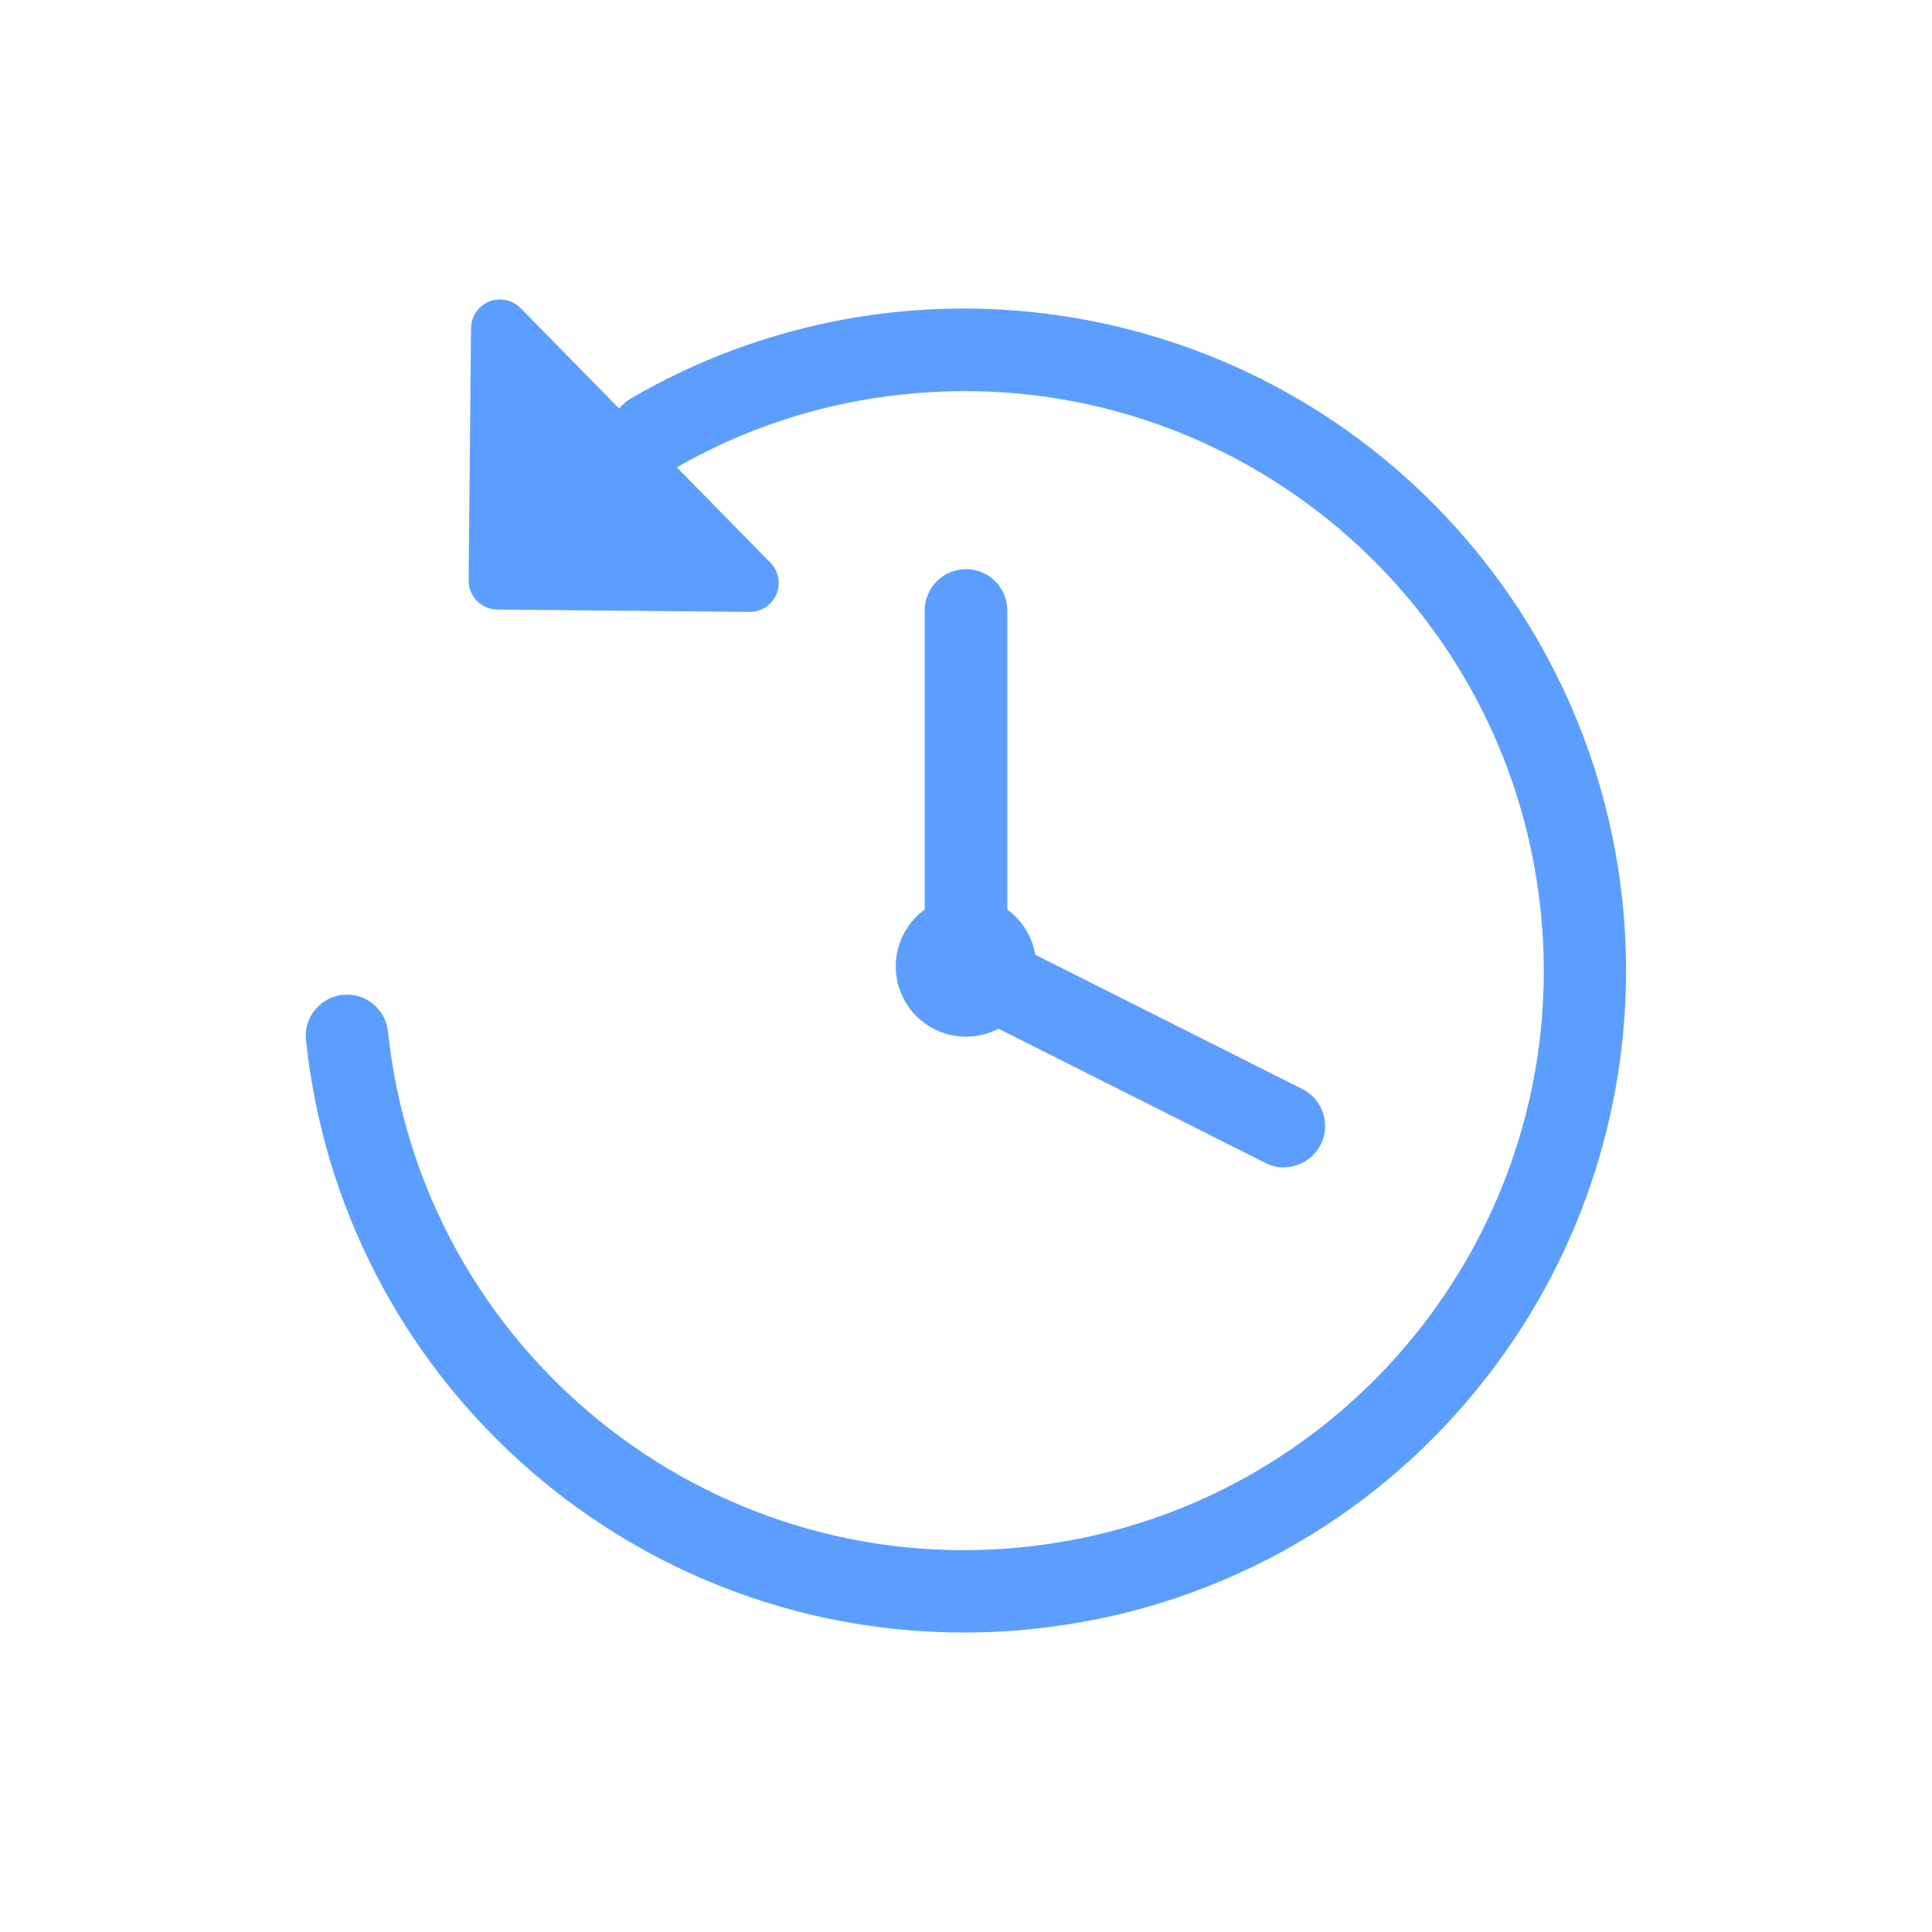
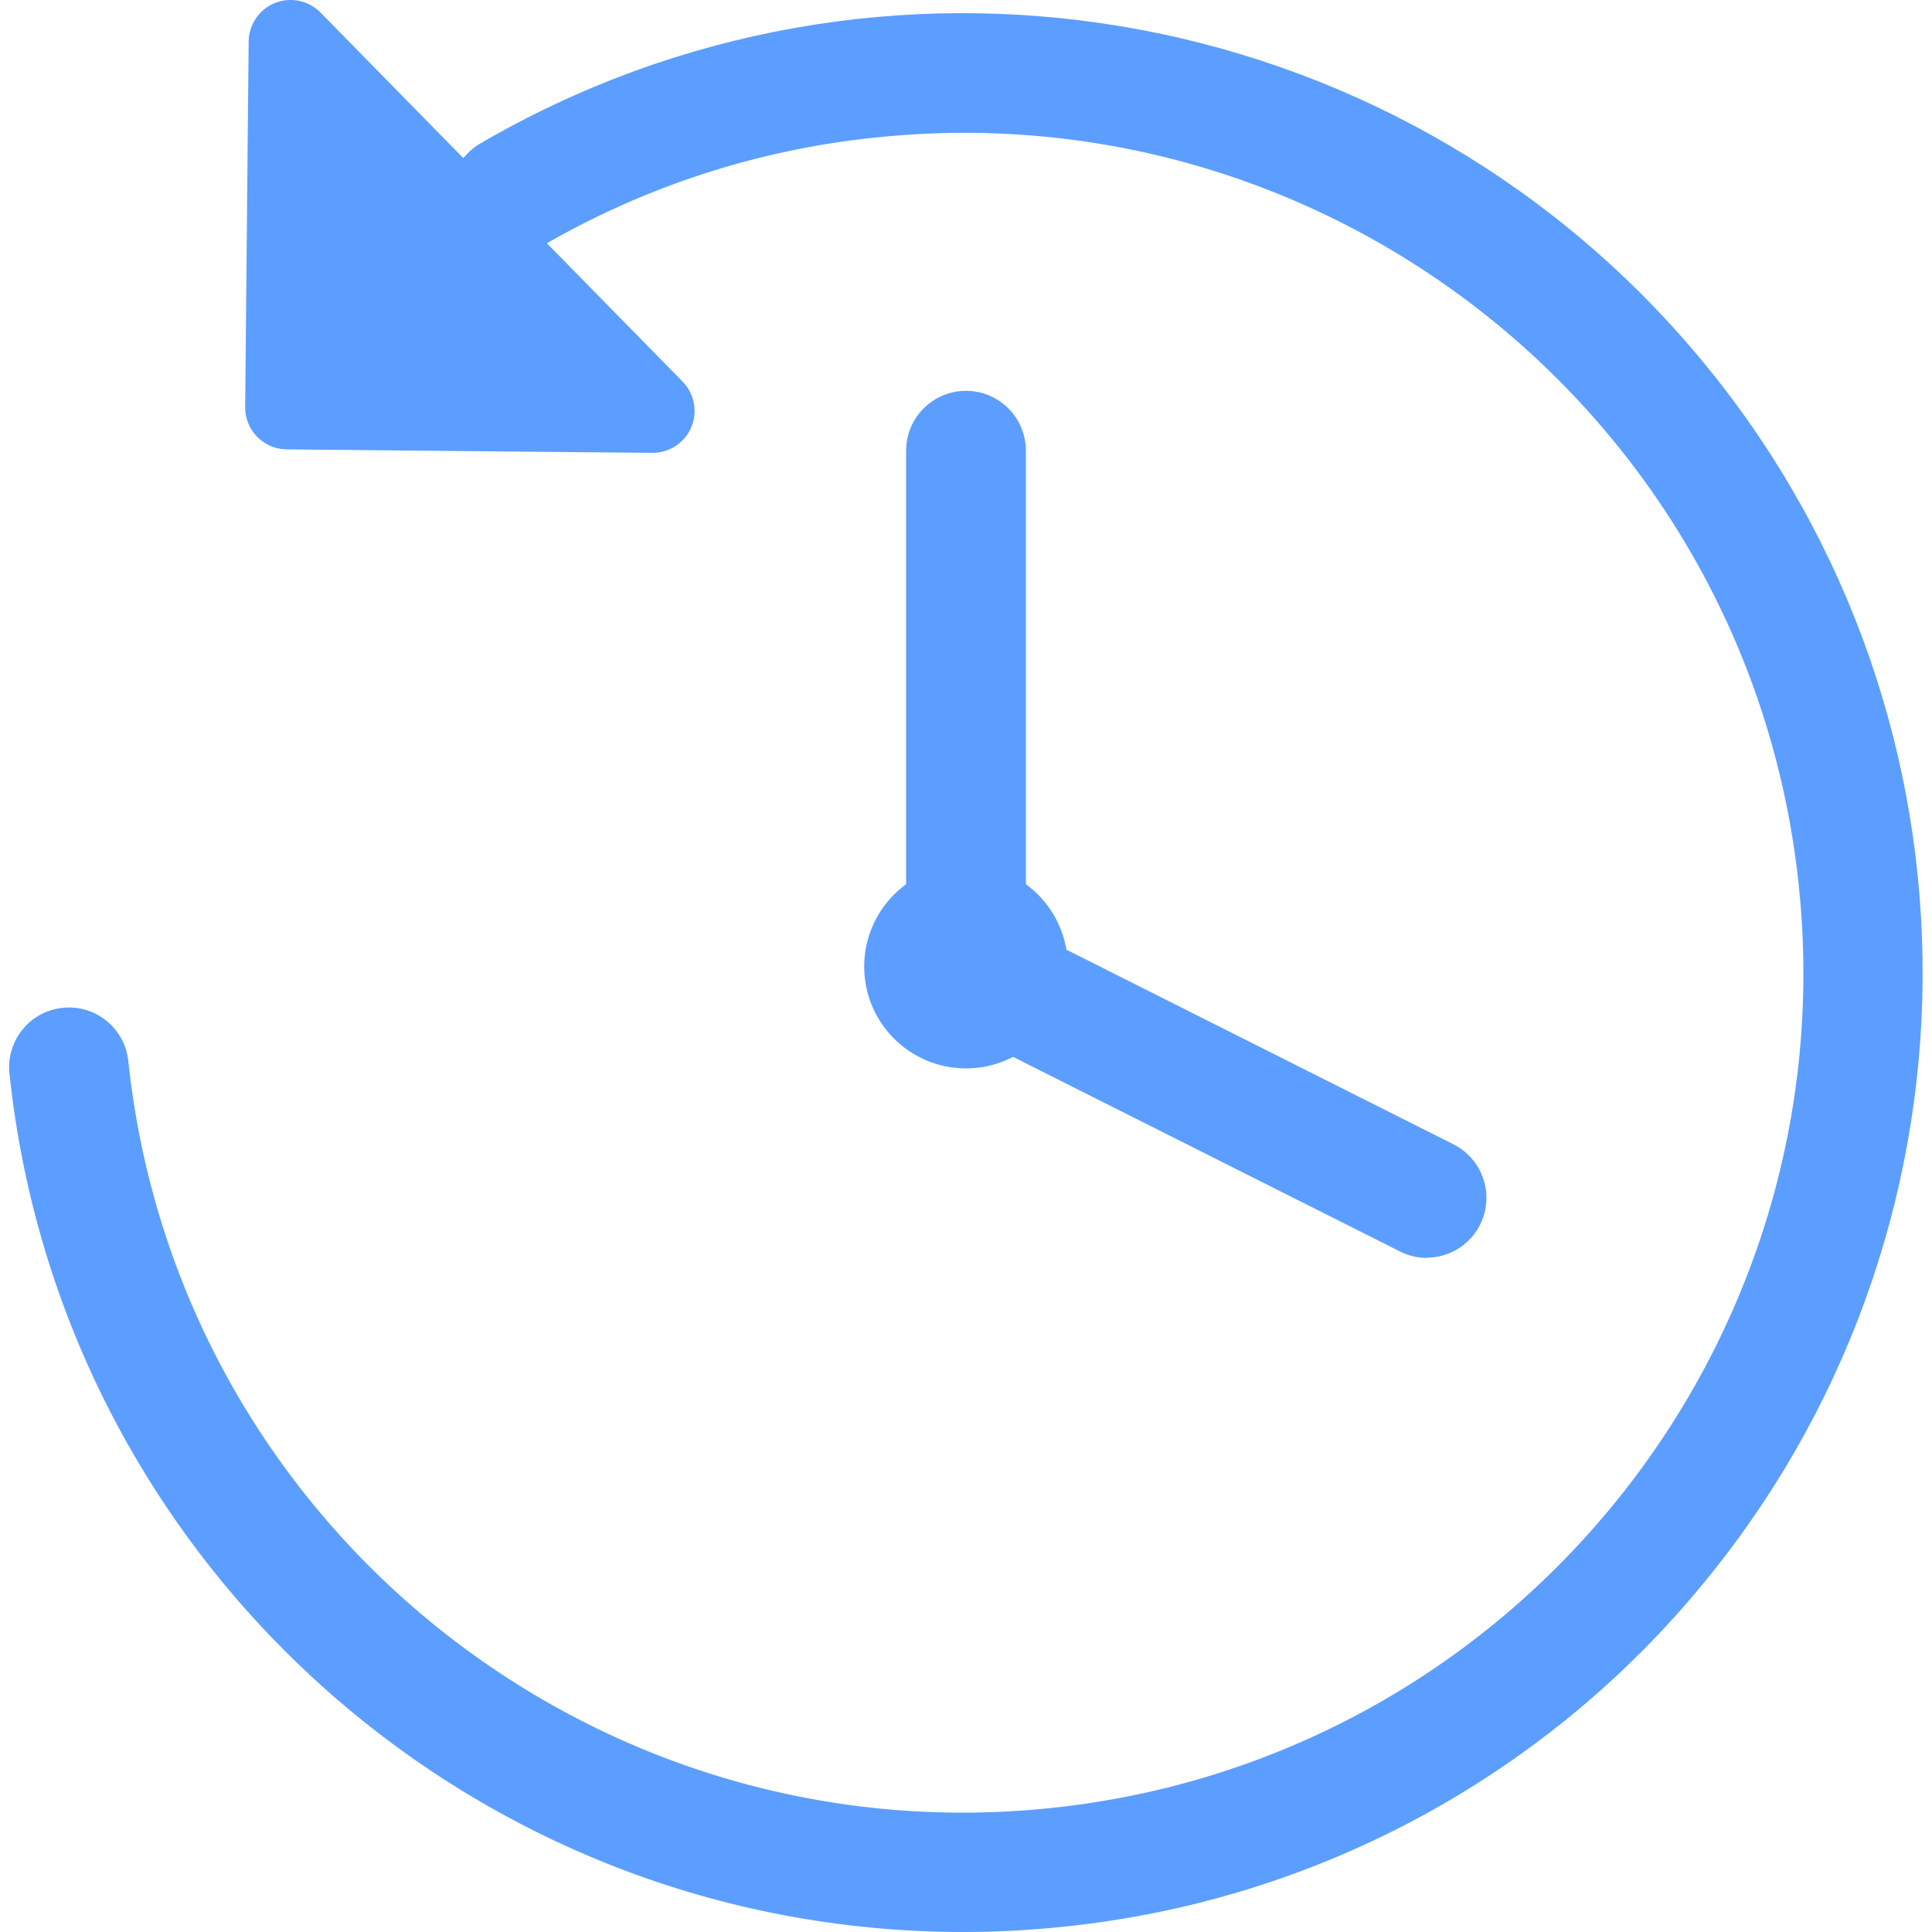
<svg xmlns="http://www.w3.org/2000/svg" width="100" height="100" viewBox="0 0 100 100">
  <g>
-     <g transform="translate(50 50) scale(0.69 0.69) rotate(0) translate(-50 -50)" style="fill:#5c9eff;">
+     <g style="fill:#5c9eff;">
      <svg fill="#5c9eff" viewBox="0 0 100 100" x="0px" y="0px">
        <defs>
          <style>.cls-1{fill:none;}</style>
        </defs>
        <g data-name="Layer 2">
          <g data-name="Layer 1">
            <path d="M49.86,100A49.64,49.64,0,0,1,.49,55.57a3.09,3.09,0,1,1,6.15-.66A43.47,43.47,0,1,0,45.3,7.12a43,43,0,0,0-17.37,5.69A3.1,3.1,0,0,1,24.8,7.46,49.67,49.67,0,0,1,88.48,81.57,49.32,49.32,0,0,1,55.09,99.72,48.23,48.23,0,0,1,49.86,100Z" />
            <path d="M12.69,21.07l.18-18.92A2.17,2.17,0,0,1,16.59.65l18.74,19.1a2.17,2.17,0,0,1-1.57,3.69l-18.92-.18A2.17,2.17,0,0,1,12.69,21.07Z" />
            <path d="M50,53.12A3.09,3.09,0,0,1,46.9,50V23.33a3.1,3.1,0,0,1,6.2,0V50A3.09,3.09,0,0,1,50,53.12Z" />
            <path d="M73.85,65.11a3.11,3.11,0,0,1-1.38-.33l-23.86-12a3.1,3.1,0,1,1,2.78-5.54l23.86,12a3.1,3.1,0,0,1-1.4,5.86Z" />
            <circle cx="50" cy="50.03" r="5.27" />
            <rect class="cls-1" width="100" height="100" />
          </g>
        </g>
      </svg>
    </g>
  </g>
</svg>
